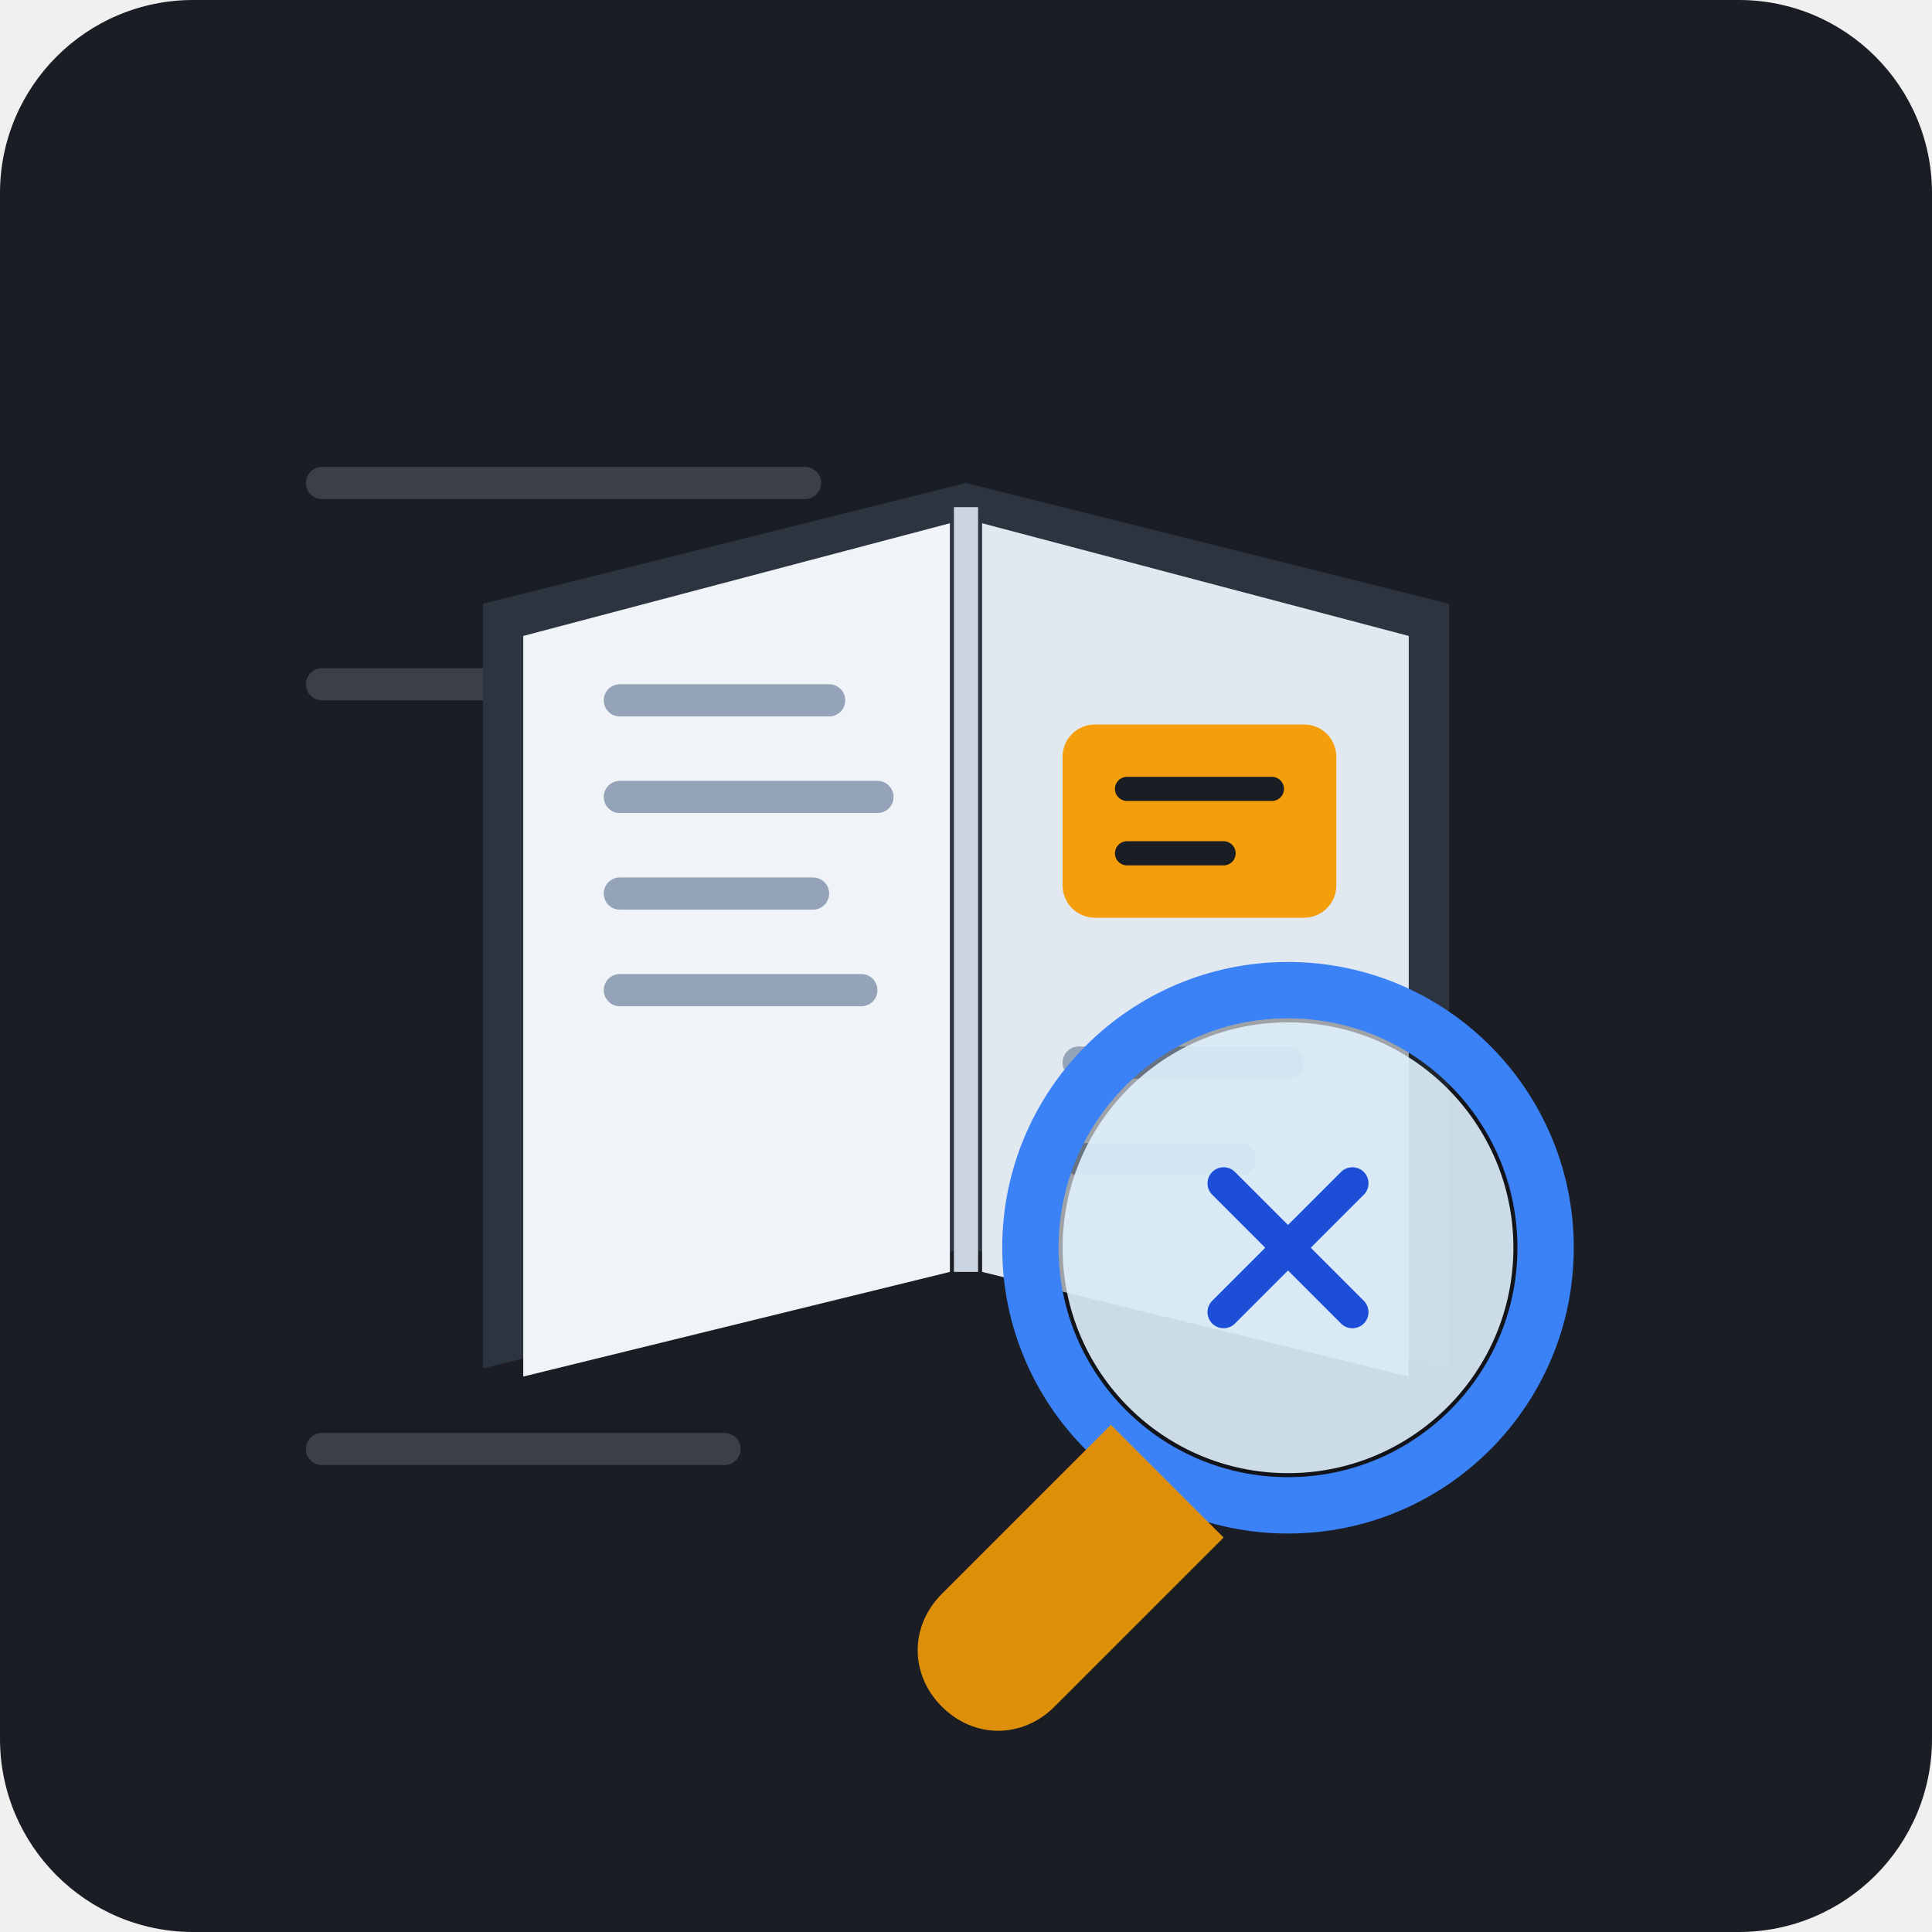
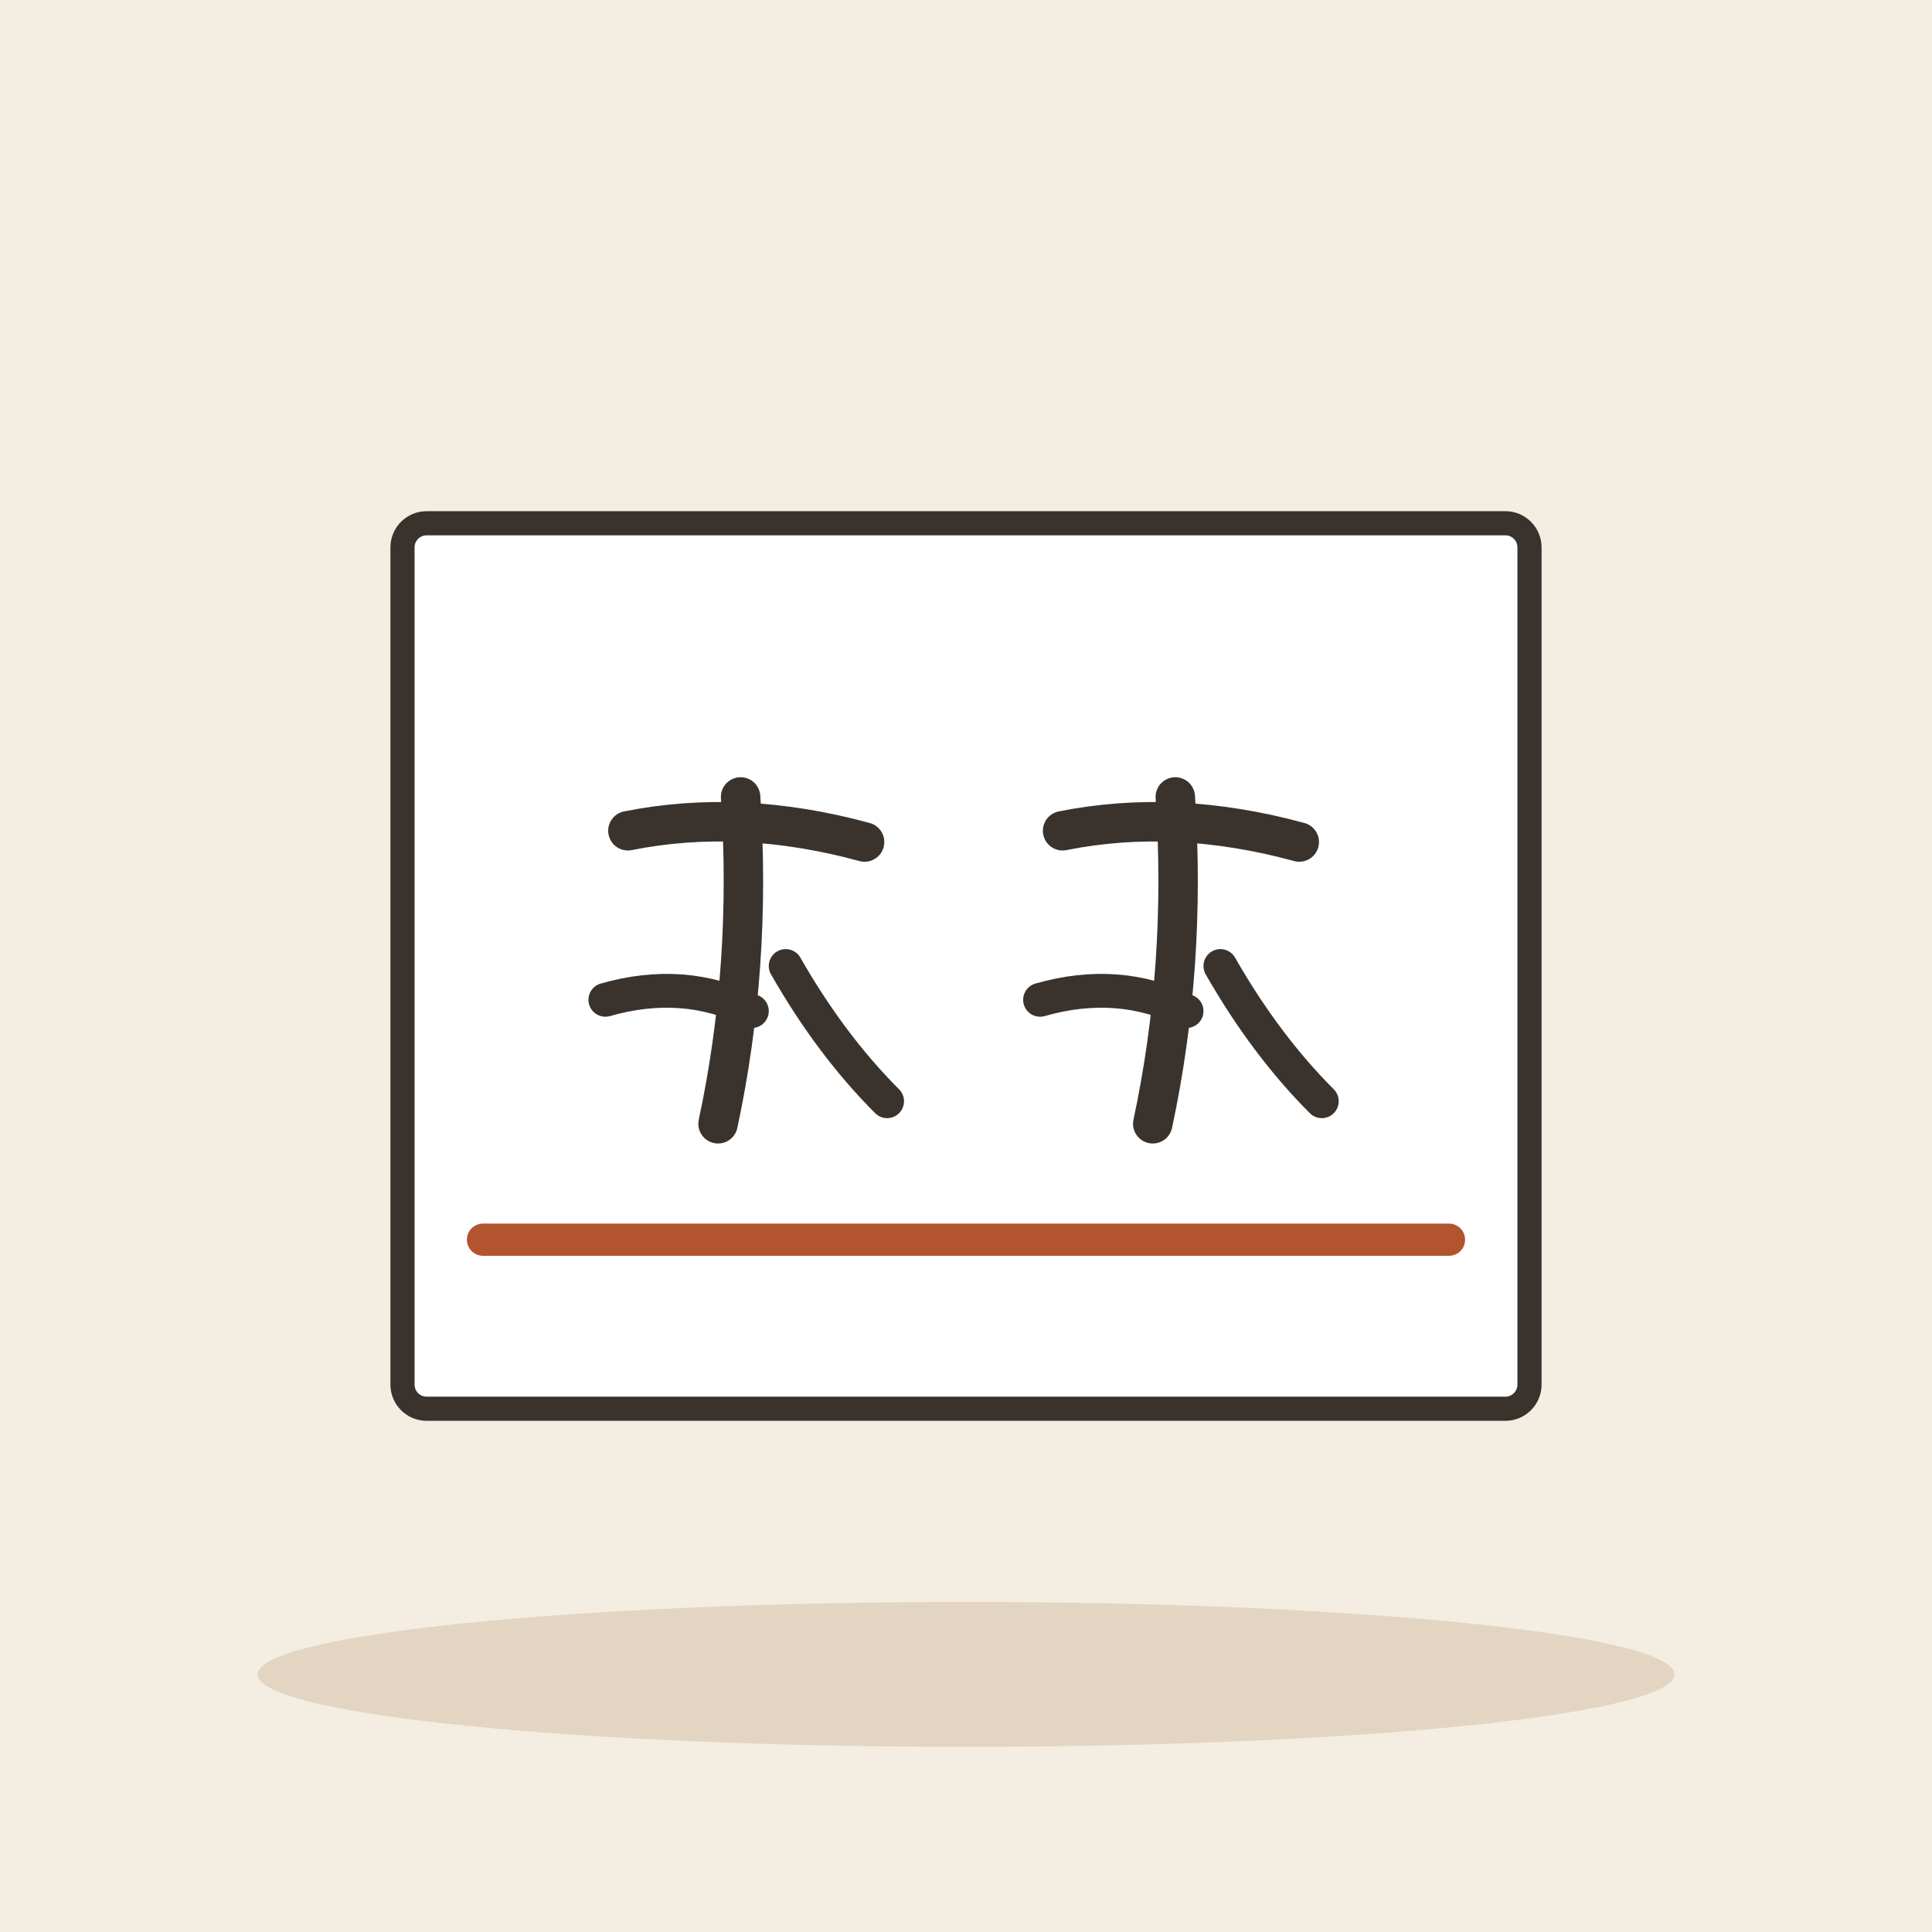
- <svg xmlns="http://www.w3.org/2000/svg" width="240" height="240" viewBox="0 0 240 240">
-   <rect width="240" height="240" rx="24" fill="#1A1D24" />
-   <g opacity="0.15">
-     <line x1="40" y1="60" x2="100" y2="60" stroke="#FFFFFF" stroke-width="4" stroke-linecap="round" />
-     <line x1="40" y1="85" x2="80" y2="85" stroke="#FFFFFF" stroke-width="4" stroke-linecap="round" />
-     <line x1="40" y1="180" x2="90" y2="180" stroke="#FFFFFF" stroke-width="4" stroke-linecap="round" />
+ <svg xmlns="http://www.w3.org/2000/svg" viewBox="0 0 240 240" data-style="editorial">
+   <rect width="240" height="240" fill="#F4EDE2" />
+   <ellipse cx="120" cy="208" rx="88" ry="9" fill="#E3D5C1" />
+   <g transform="translate(120 120)">
+     <rect x="-70" y="-55" width="140" height="110" rx="3" fill="#FFFFFF" stroke="#3A332D" stroke-width="3" stroke-linecap="round" stroke-linejoin="round" />
  </g>
-   <g transform="translate(0, 5)">
-     <path d="M 60 70 L 120 55 L 180 70 L 180 165 L 120 150 L 60 165 Z" fill="#2C3440" />
-     <path d="M 65 74 L 118 60 L 118 153 L 65 166 Z" fill="#F0F4F8" />
-     <path d="M 122 60 L 175 74 L 175 166 L 122 153 Z" fill="#E2E8F0" />
-     <line x1="120" y1="58" x2="120" y2="153" stroke="#CBD5E1" stroke-width="3" />
-     <g fill="#94A3B8">
-       <rect x="75" y="80" width="30" height="4" rx="2" />
-       <rect x="75" y="92" width="36" height="4" rx="2" />
-       <rect x="75" y="104" width="28" height="4" rx="2" />
-       <rect x="75" y="116" width="34" height="4" rx="2" />
-     </g>
-     <g transform="translate(132, 85)">
-       <rect x="0" y="0" width="34" height="24" rx="4" fill="#F59E0B" />
-       <line x1="8" y1="8" x2="26" y2="8" stroke="#1A1D24" stroke-width="3" stroke-linecap="round" />
-       <line x1="8" y1="16" x2="20" y2="16" stroke="#1A1D24" stroke-width="3" stroke-linecap="round" />
-     </g>
-     <g fill="#94A3B8">
-       <rect x="132" y="125" width="30" height="4" rx="2" />
-       <rect x="132" y="137" width="24" height="4" rx="2" />
-     </g>
+   <g transform="translate(92 120) scale(0.7 0.7)">
+     <path d="M-20 -24Q0 -28 22 -22" fill="none" stroke="#3A332D" stroke-width="7" stroke-linecap="round" stroke-linejoin="round" />
+     <path d="M0 -30Q2 0 -4 28" fill="none" stroke="#3A332D" stroke-width="7" stroke-linecap="round" stroke-linejoin="round" />
+     <path d="M-24 6Q-10 2 2 8" fill="none" stroke="#3A332D" stroke-width="6" stroke-linecap="round" stroke-linejoin="round" />
+     <path d="M8 0Q16 14 26 24" fill="none" stroke="#3A332D" stroke-width="6" stroke-linecap="round" stroke-linejoin="round" />
  </g>
-   <g transform="translate(110, 105)">
-     <circle cx="51" cy="51" r="32" fill="#000000" opacity="0.3" />
-     <circle cx="50" cy="50" r="32" fill="none" stroke="#3B82F6" stroke-width="7" />
-     <circle cx="50" cy="50" r="28" fill="#E0F2FE" opacity="0.9" />
-     <path d="M 28 72 L 7 93 C 3 97 3 103 7 107 C 11 111 17 111 21 107 L 42 86 Z" fill="#F59E0B" />
-     <path d="M 28 72 L 7 93 C 3 97 3 103 7 107 C 11 111 17 111 21 107 L 42 86 Z" fill="#000000" opacity="0.1" />
-     <path d="M 42 42 L 58 58 M 58 42 L 42 58" stroke="#1D4ED8" stroke-width="4" stroke-linecap="round" />
+   <g transform="translate(146 120) scale(0.7 0.7)">
+     <path d="M-20 -24Q0 -28 22 -22" fill="none" stroke="#3A332D" stroke-width="7" stroke-linecap="round" stroke-linejoin="round" />
+     <path d="M0 -30Q2 0 -4 28" fill="none" stroke="#3A332D" stroke-width="7" stroke-linecap="round" stroke-linejoin="round" />
+     <path d="M-24 6Q-10 2 2 8" fill="none" stroke="#3A332D" stroke-width="6" stroke-linecap="round" stroke-linejoin="round" />
+     <path d="M8 0Q16 14 26 24" fill="none" stroke="#3A332D" stroke-width="6" stroke-linecap="round" stroke-linejoin="round" />
  </g>
+   <path d="M60 154L180 154" fill="none" stroke="#B4532F" stroke-width="4" stroke-linecap="round" stroke-linejoin="round" />
</svg>
